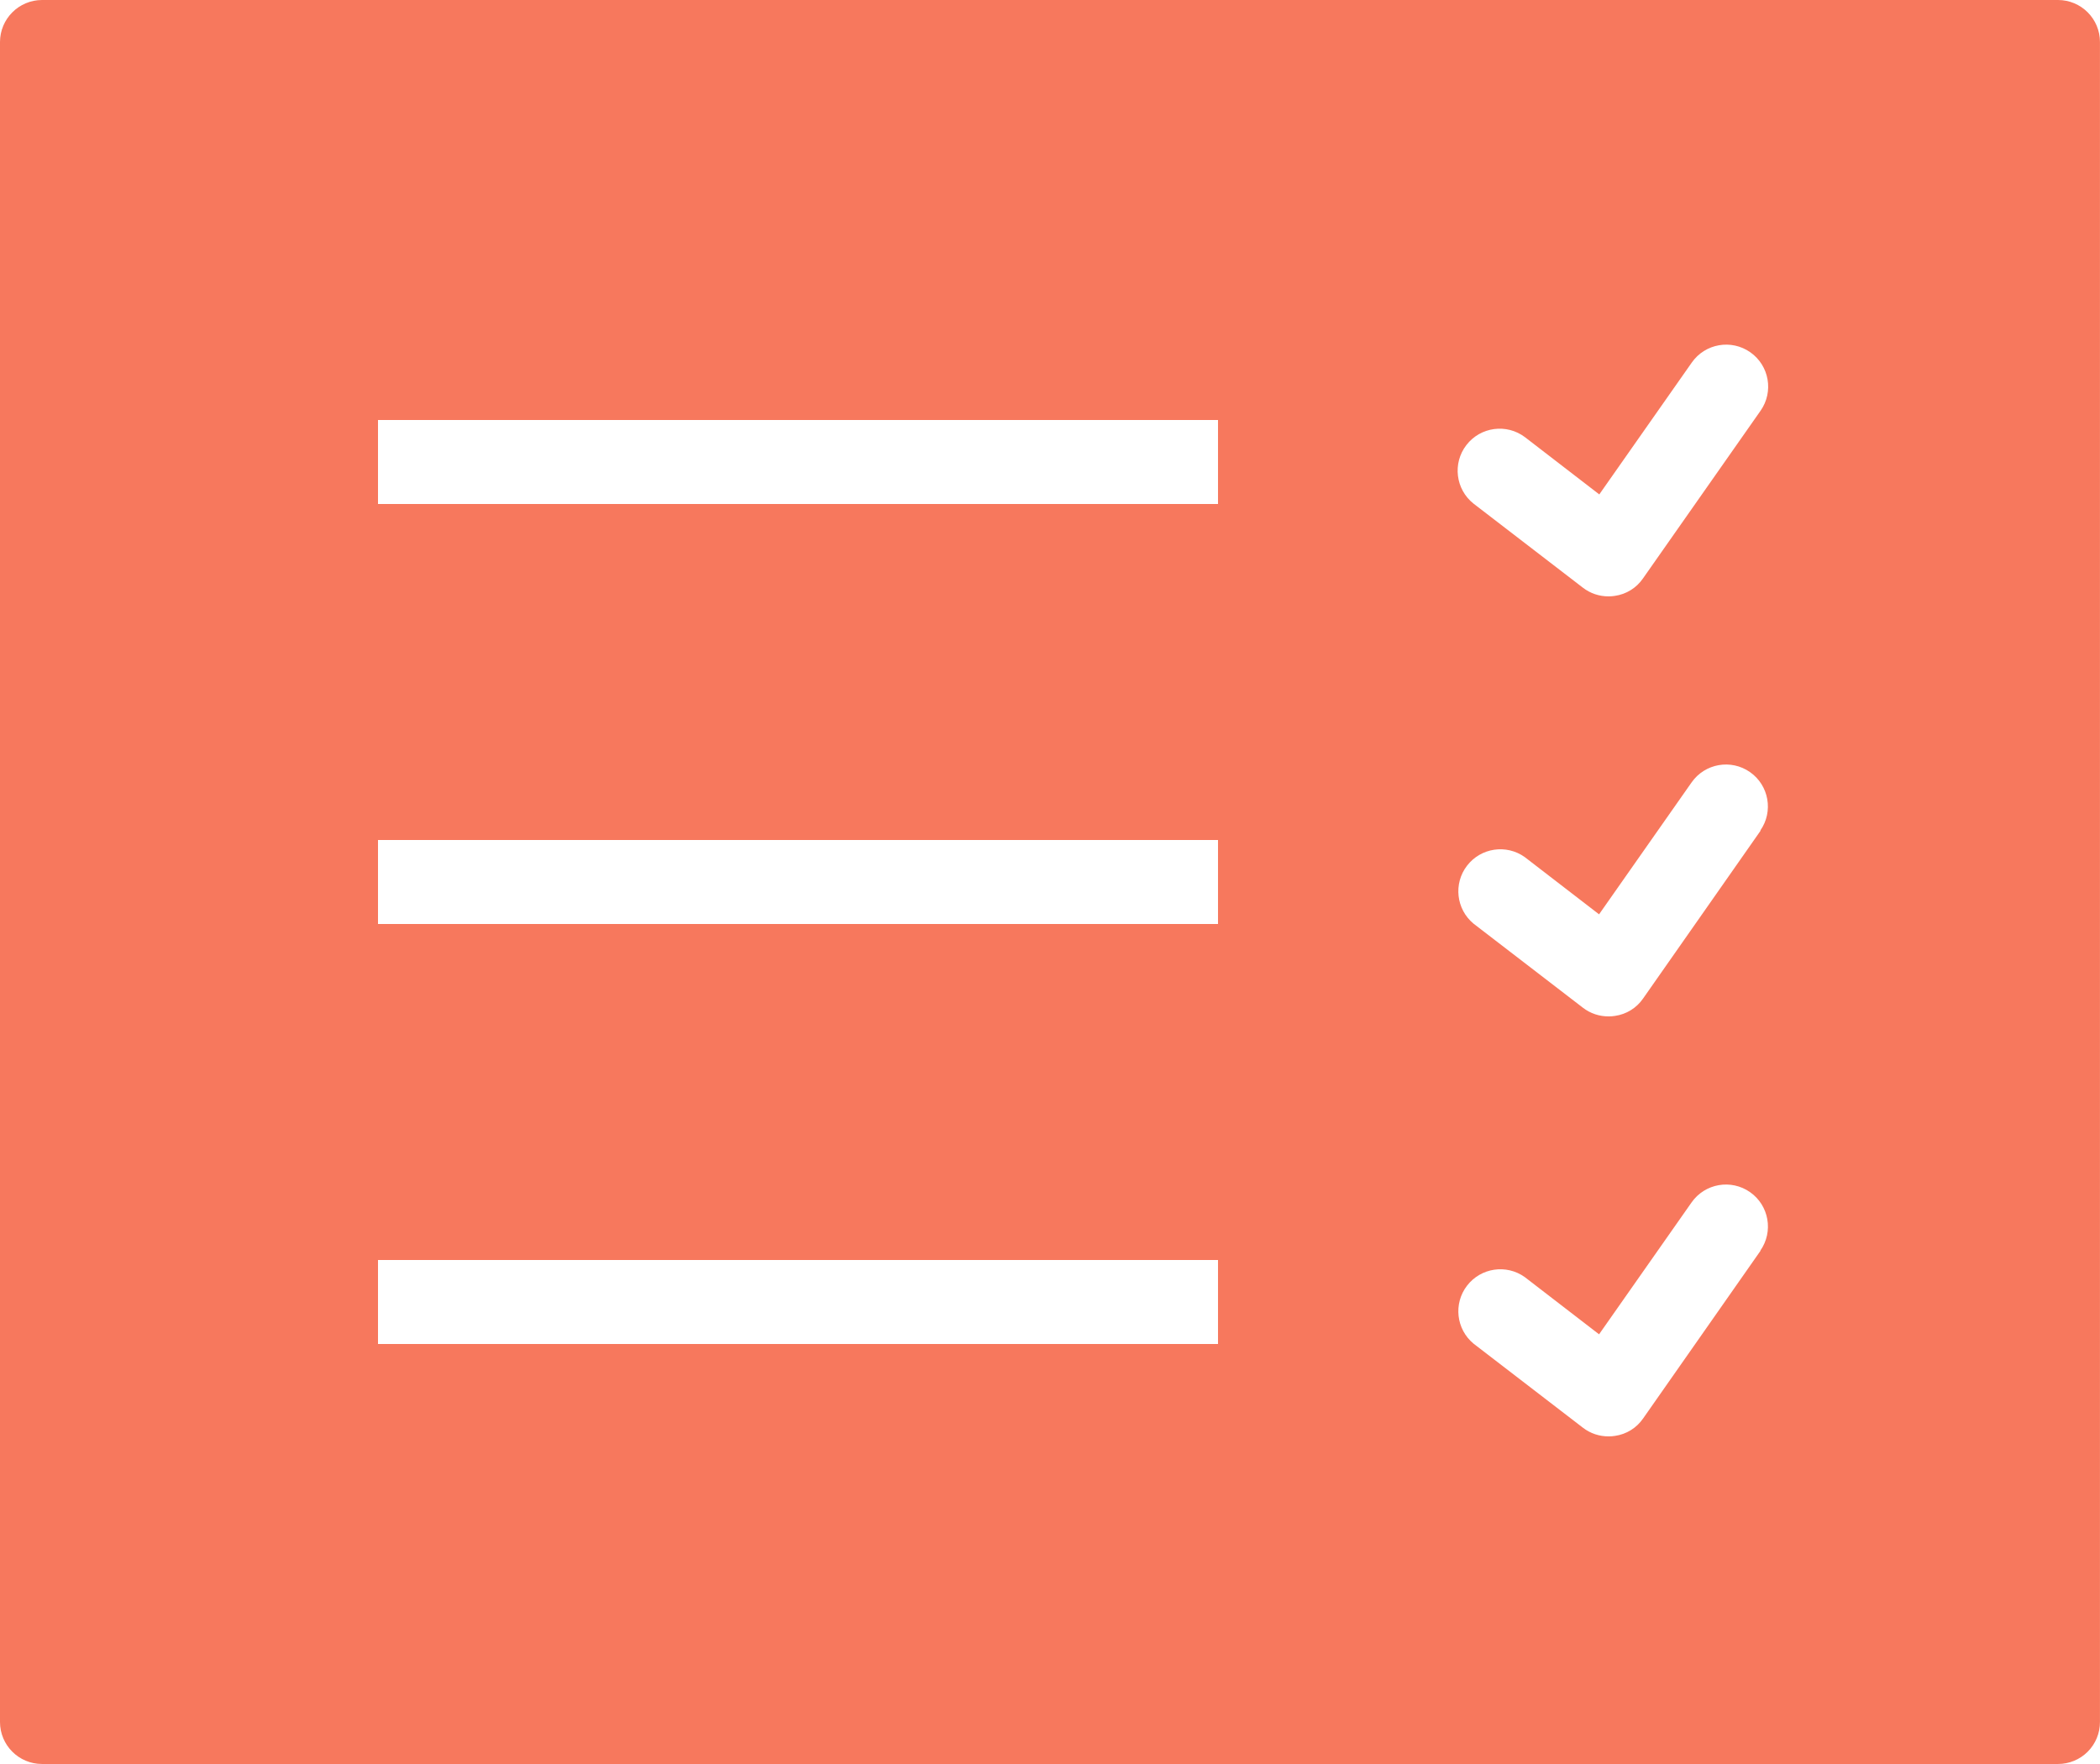
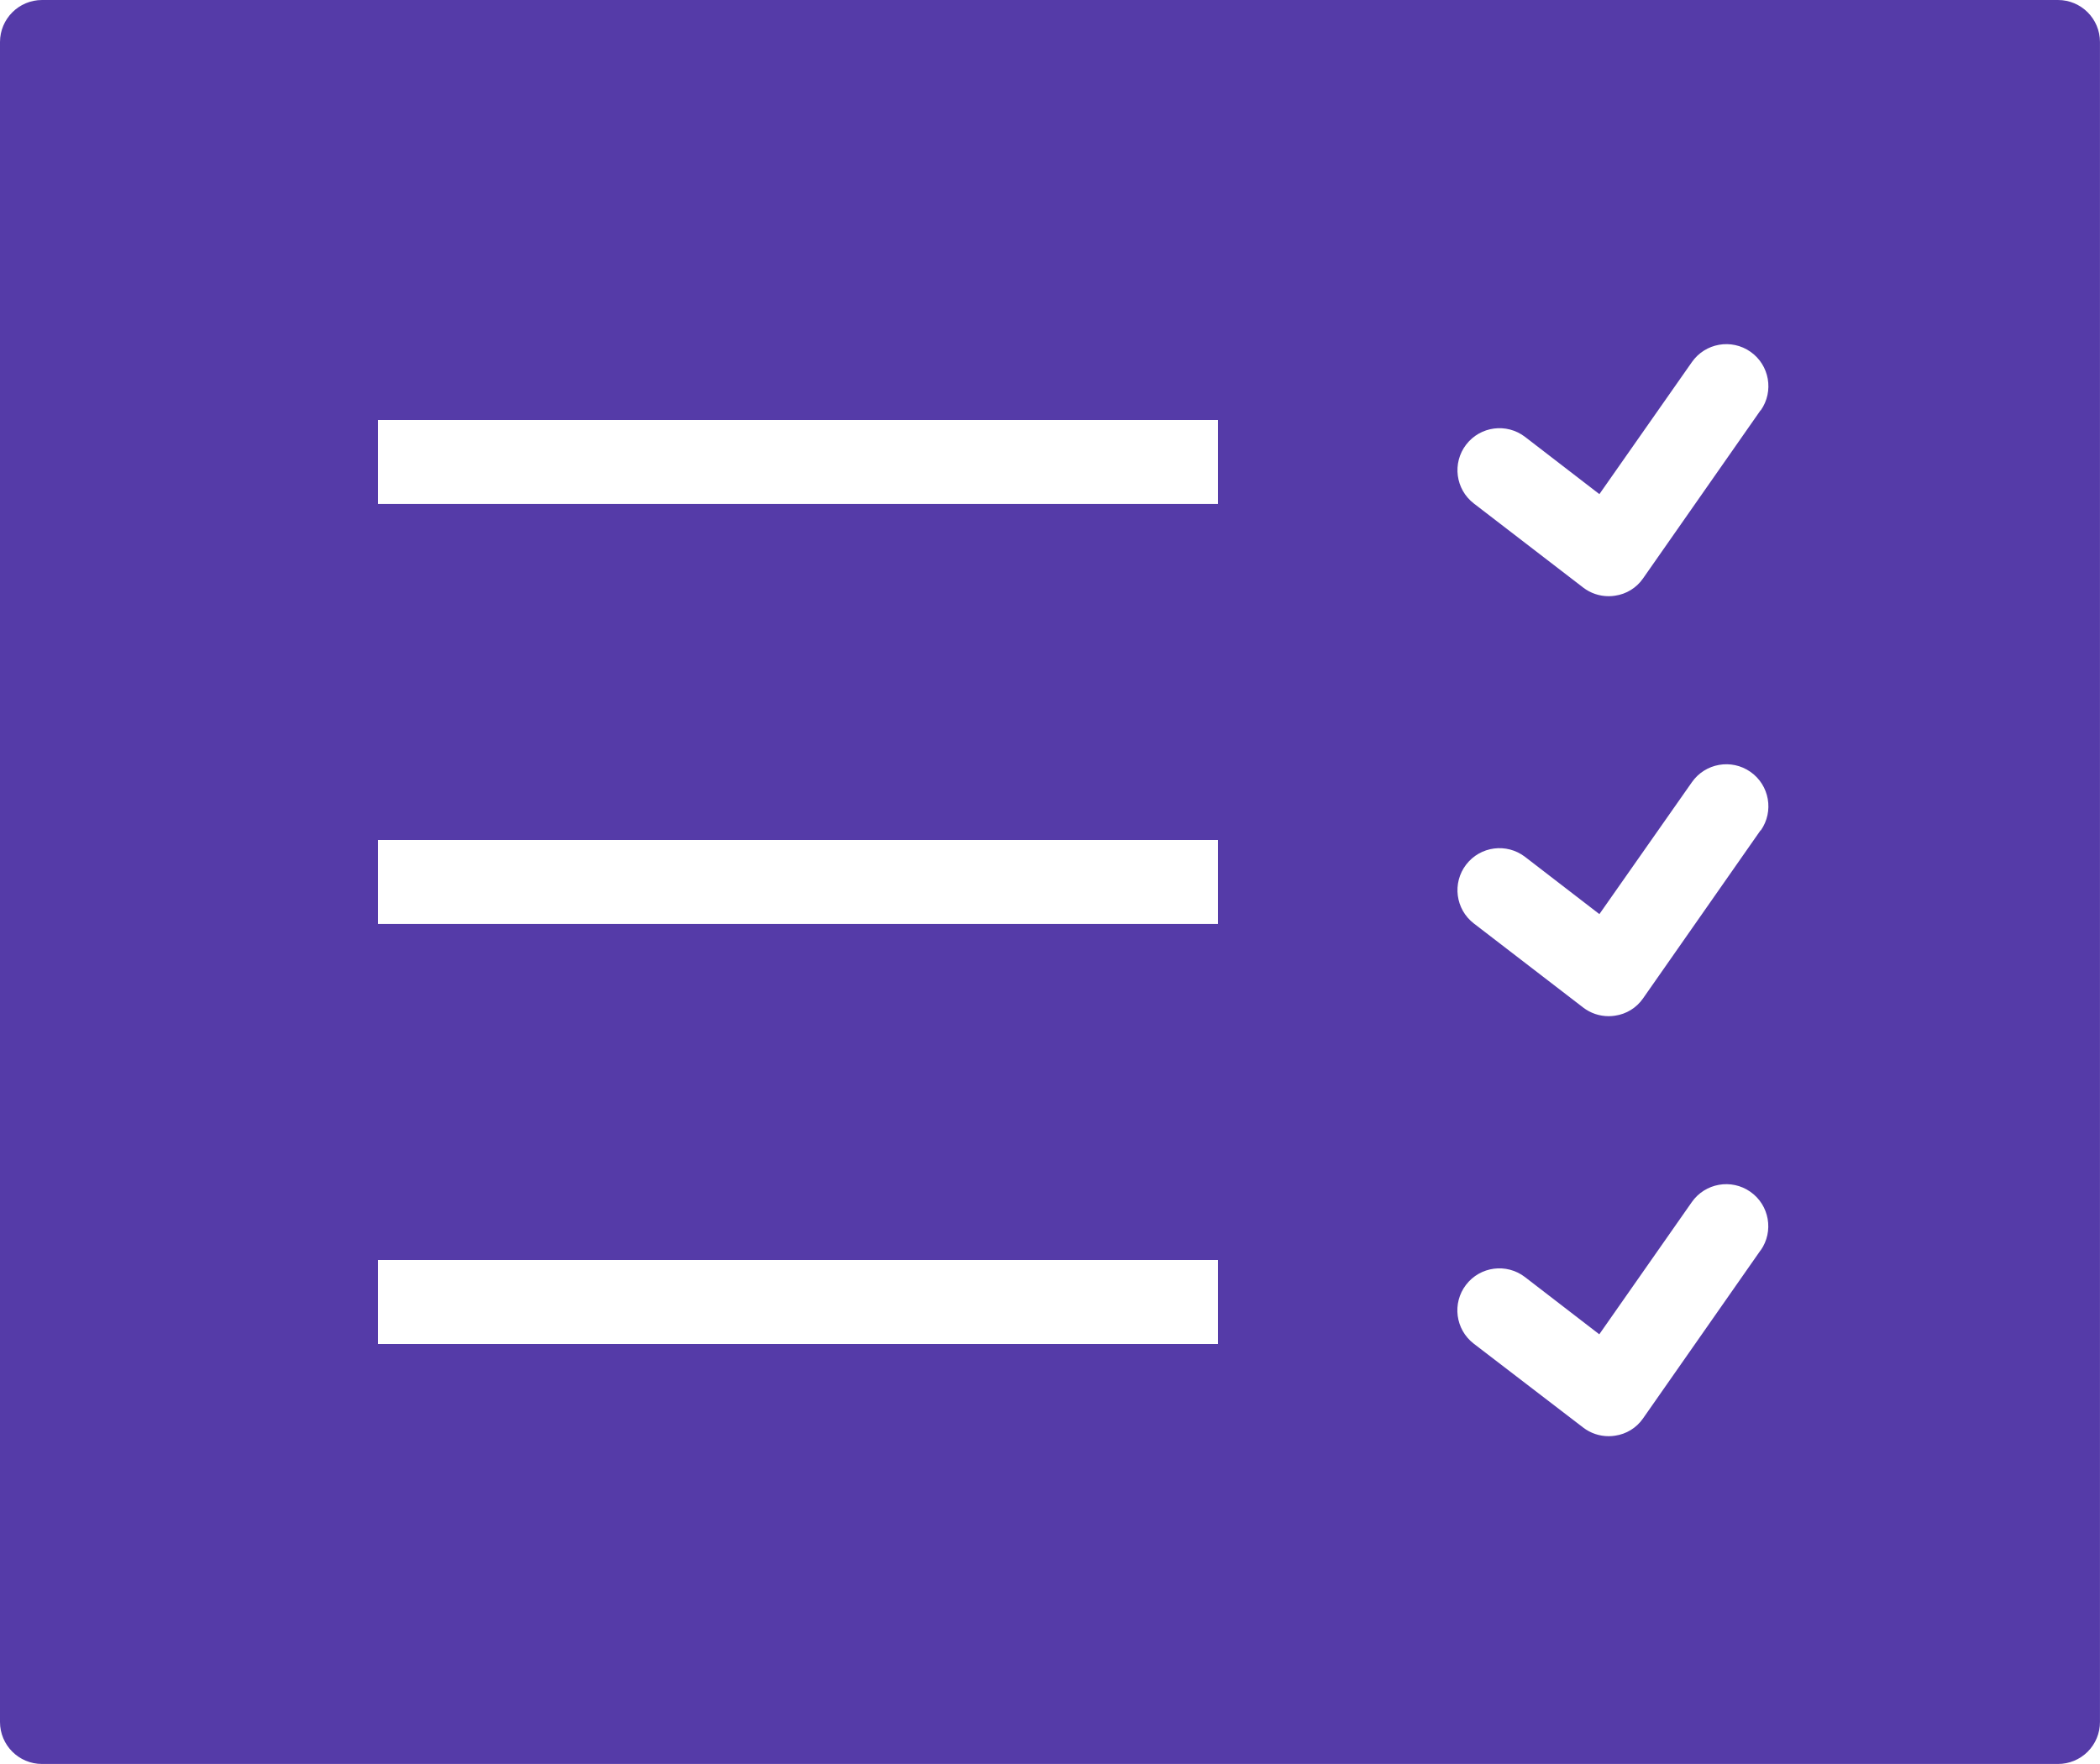
- <svg xmlns="http://www.w3.org/2000/svg" width="55.722" height="46.806" viewBox="0 0 55.722 46.806">
-   <path fill="#f7785d" d="M54.607 8H1.114A1.117 1.117 0 0 0 0 9.114v44.578a1.114 1.114 0 0 0 1.114 1.114h53.493a1.111 1.111 0 0 0 1.114-1.114V9.114A1.114 1.114 0 0 0 54.607 8zM32.319 43.662H10.03v-2.229h22.289zm0-11.144H10.03v-2.229h22.289zm0-11.144H10.03v-2.23h22.289zm14.4 19.807l-3.121 4.458a1.09 1.09 0 0 1-.744.461 1.018 1.018 0 0 1-.165.013 1.1 1.1 0 0 1-.689-.231l-2.9-2.229a1.115 1.115 0 0 1 1.358-1.767l1.972 1.519 2.455-3.5a1.114 1.114 0 1 1 1.824 1.28zm0-11.144l-3.121 4.458a1.09 1.09 0 0 1-.744.461 1.019 1.019 0 0 1-.165.013 1.1 1.1 0 0 1-.689-.231l-2.9-2.229a1.115 1.115 0 0 1 1.358-1.767l1.972 1.519 2.455-3.5a1.113 1.113 0 0 1 1.824 1.276zm0-11.144l-3.125 4.457a1.09 1.09 0 0 1-.744.461 1.019 1.019 0 0 1-.165.013 1.1 1.1 0 0 1-.685-.231l-2.9-2.229a1.115 1.115 0 0 1 1.364-1.764l1.972 1.519 2.455-3.5a1.114 1.114 0 1 1 1.824 1.28zm0 0" transform="translate(0 -8)" />
+ <svg xmlns="http://www.w3.org/2000/svg" width="60.968" height="51.213" viewBox="0 0 60.968 51.213">
+   <defs>
+     <style>
+       .cls-1 {
+         fill: #553ba8;
+       }
+     </style>
+   </defs>
+   <g id="surface2367453" transform="translate(0 1.504)">
+     <path id="Path_9716" data-name="Path 9716" class="cls-1" d="M59.748,8H1.219A1.222,1.222,0,0,0,0,9.219V57.993a1.219,1.219,0,0,0,1.219,1.219H59.748a1.216,1.216,0,0,0,1.219-1.219V9.219A1.219,1.219,0,0,0,59.748,8ZM35.361,47.019H10.974V44.581H35.361Zm0-12.194H10.974V32.387H35.361Zm0-12.194H10.974V20.194H35.361ZM51.113,44.3,47.7,49.182a1.192,1.192,0,0,1-.814.5,1.114,1.114,0,0,1-.181.014,1.208,1.208,0,0,1-.743-.252L42.787,47.01a1.219,1.219,0,0,1,1.486-1.934l2.158,1.662L49.117,42.9a1.219,1.219,0,1,1,2,1.4Zm0-12.194L47.7,36.988a1.192,1.192,0,0,1-.814.5,1.115,1.115,0,0,1-.181.014,1.208,1.208,0,0,1-.743-.252l-3.172-2.439a1.219,1.219,0,0,1,1.486-1.934l2.158,1.662,2.686-3.83a1.218,1.218,0,0,1,2,1.4Zm0-12.194L47.7,24.795a1.192,1.192,0,0,1-.814.5,1.115,1.115,0,0,1-.181.014,1.208,1.208,0,0,1-.743-.252l-3.172-2.439a1.219,1.219,0,0,1,1.486-1.934l2.158,1.662,2.686-3.834a1.219,1.219,0,1,1,2,1.4Zm0,0" transform="translate(0 -9.504)" />
+   </g>
</svg>
